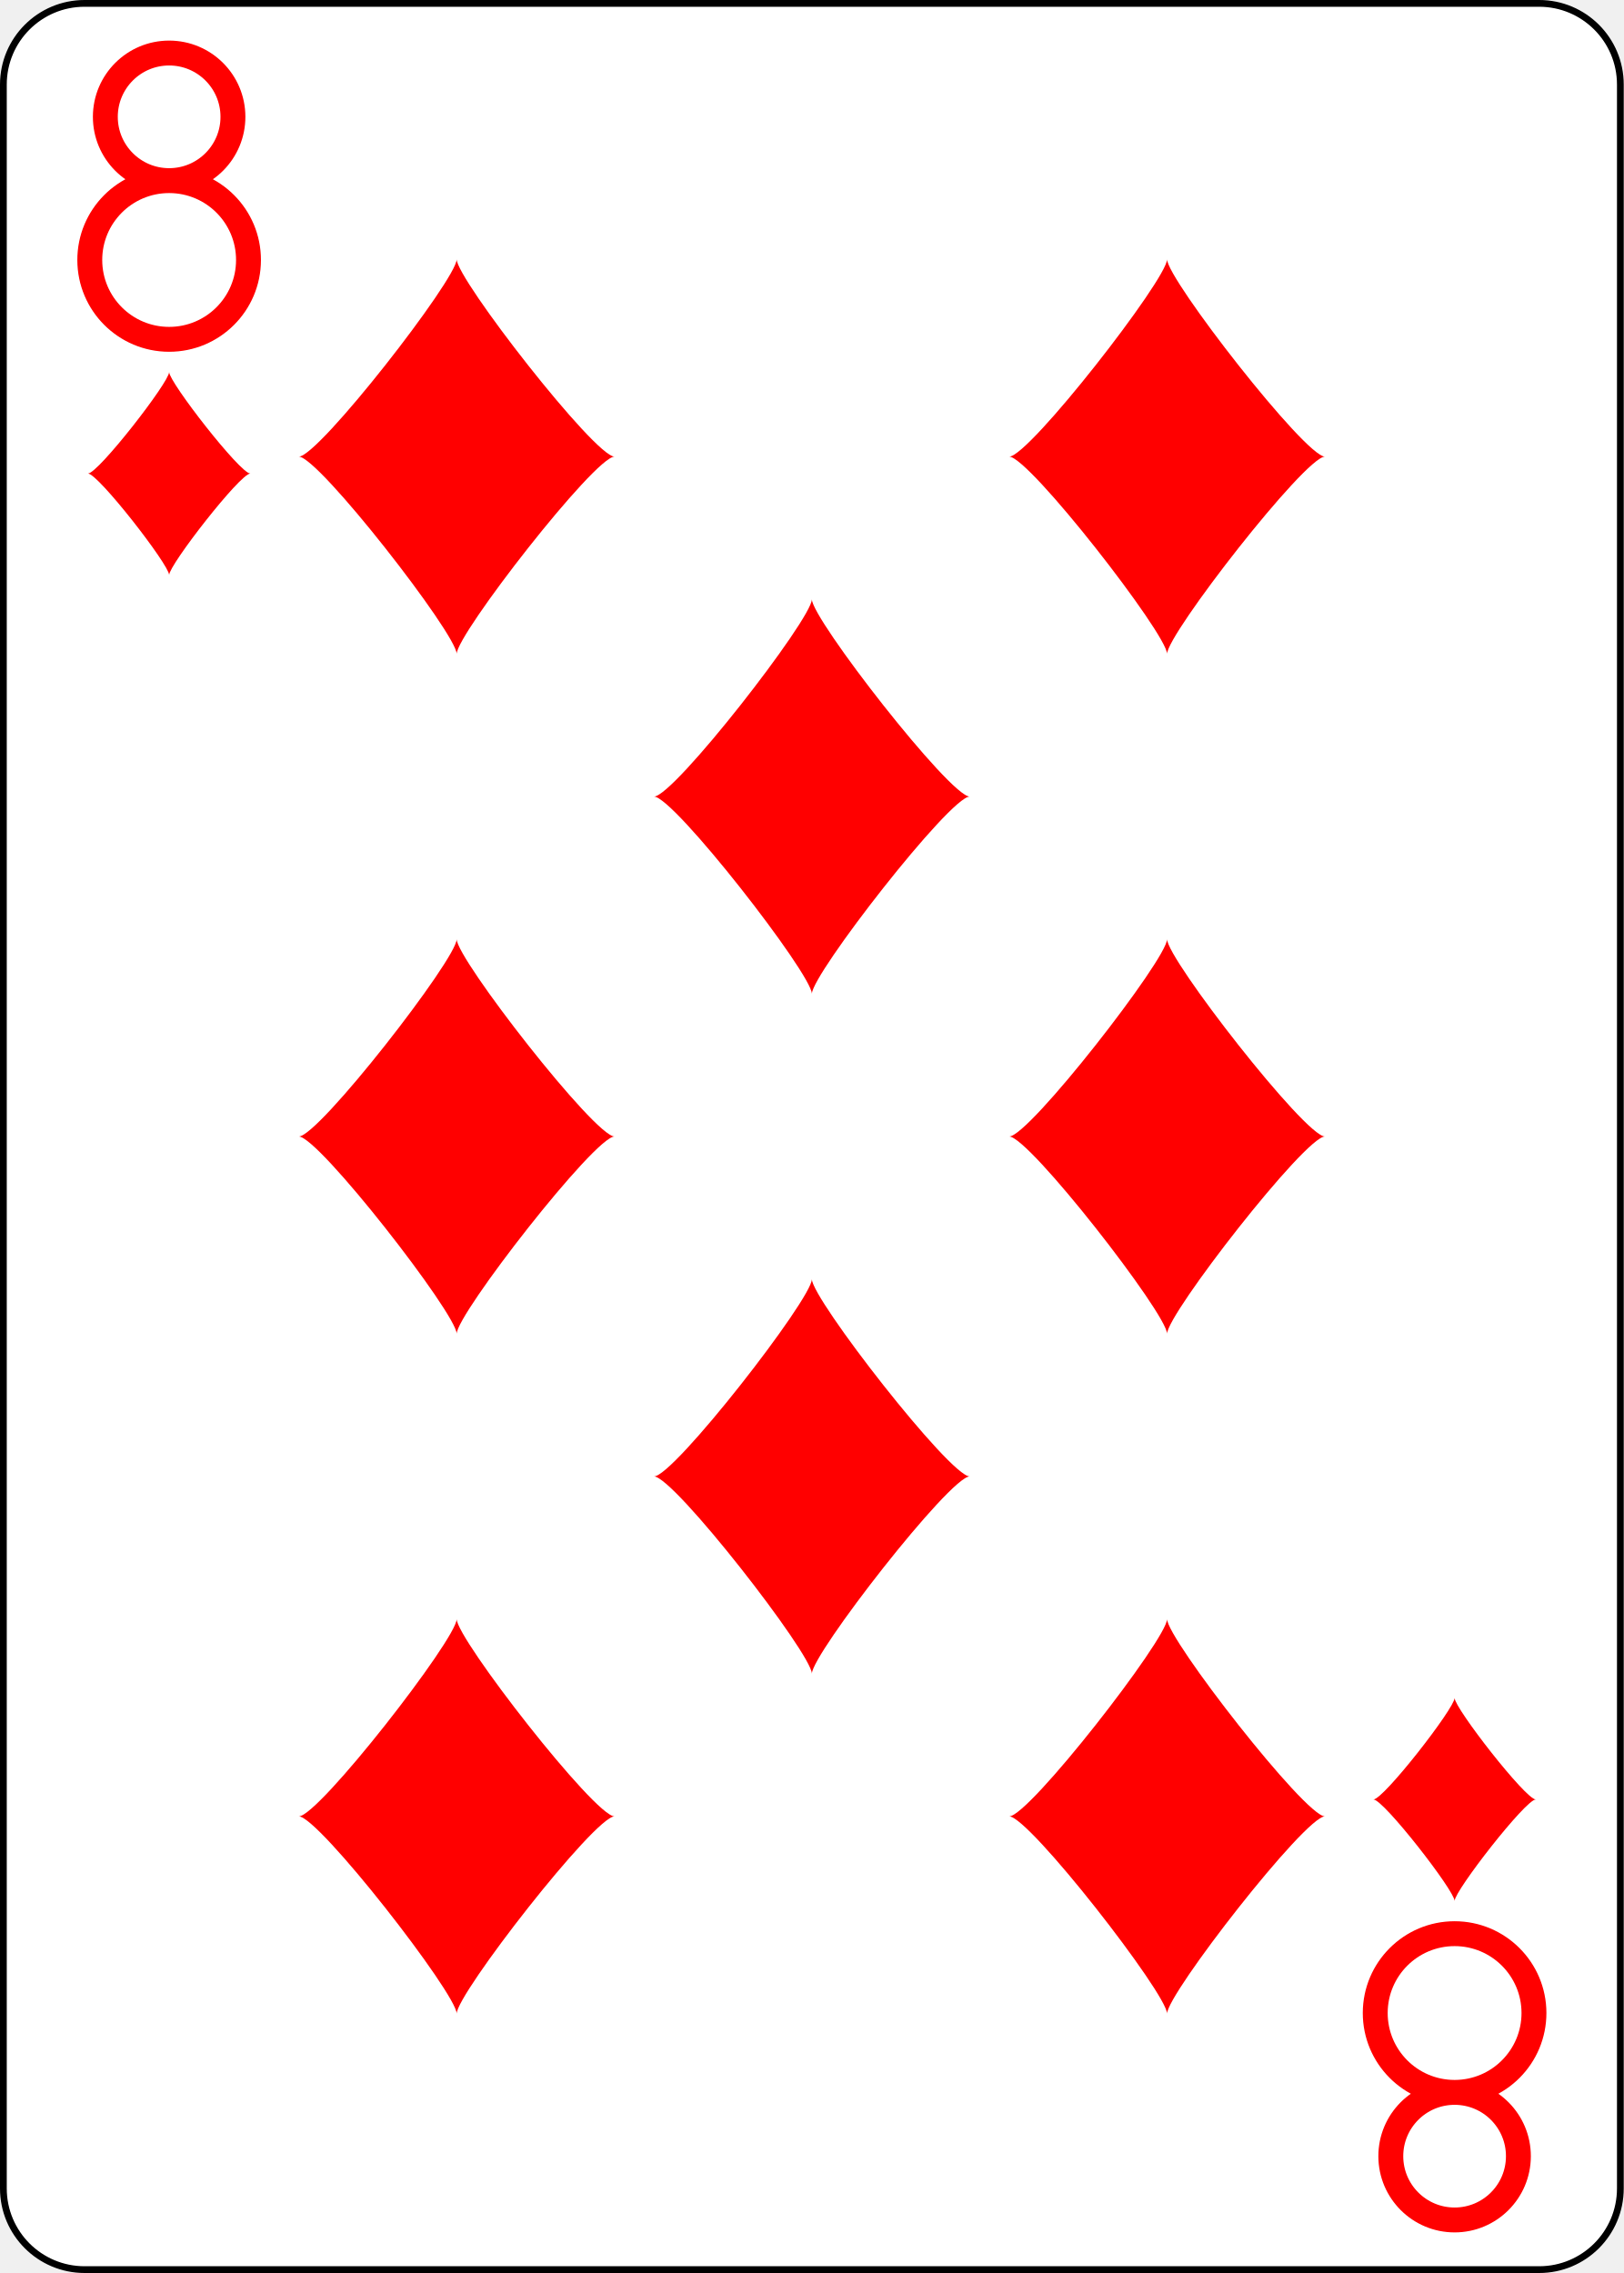
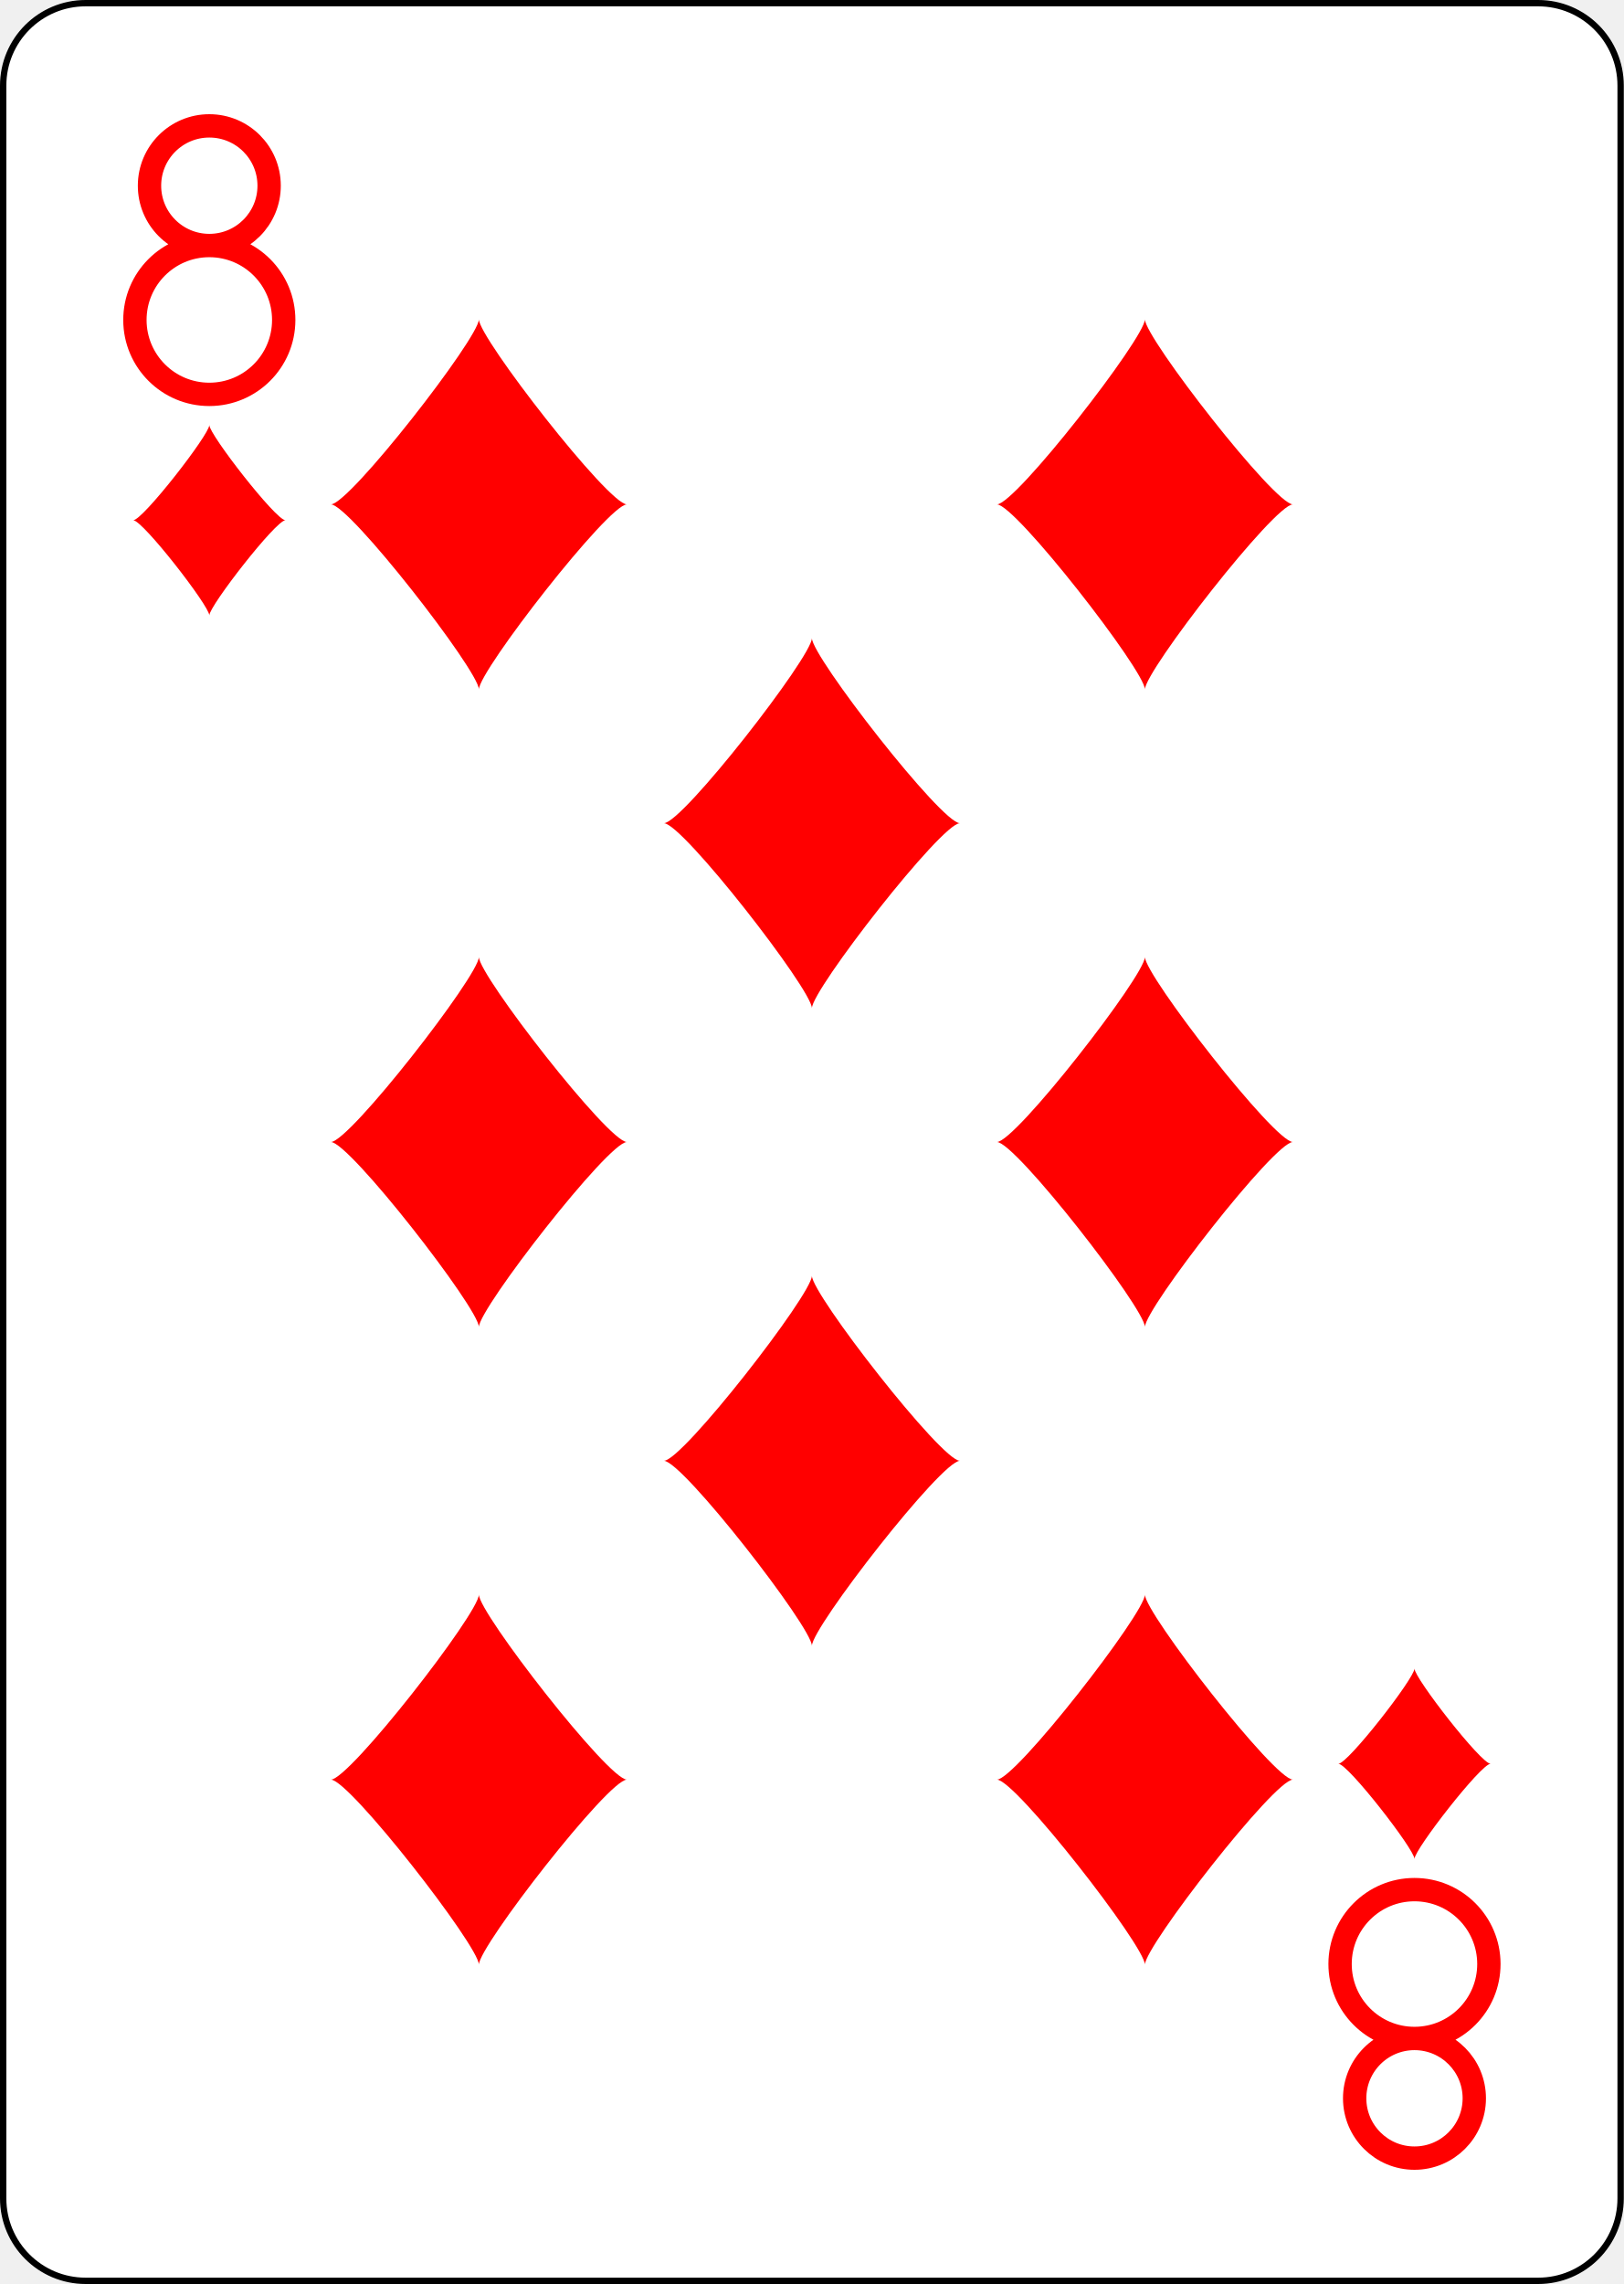
- <svg xmlns="http://www.w3.org/2000/svg" xmlns:xlink="http://www.w3.org/1999/xlink" height="336" preserveAspectRatio="none" viewBox="-120 -168 240 336" width="240">
+ <svg xmlns="http://www.w3.org/2000/svg" xmlns:xlink="http://www.w3.org/1999/xlink" height="360" preserveAspectRatio="none" viewBox="-128 -180 256 360" width="256">
  <defs>
    <symbol id="D-8_svg__b" viewBox="-600 -600 1200 1200" preserveAspectRatio="xMinYMid">
      <path d="M-400 0C-350 0 0-450 0-500 0-450 350 0 400 0 350 0 0 450 0 500 0 450-350 0-400 0Z" fill="red" />
    </symbol>
    <symbol id="D-8_svg__a" viewBox="-500 -500 1000 1000" preserveAspectRatio="xMinYMid">
      <path d="M-1-50a205 205 0 1 1 2 0h-2a255 255 0 1 0 2 0Z" stroke="red" stroke-width="80" stroke-linecap="square" stroke-miterlimit="1.5" fill="none" />
    </symbol>
  </defs>
-   <rect width="239" height="335" x="-119.5" y="-167.5" rx="12" ry="12" fill="#fff" stroke="#000" />
+   <rect width="255" height="359" x="-127.5" y="-179.5" rx="13" ry="13" fill="#fff" stroke="#000" />
  <use xlink:href="#D-8_svg__a" height="46" width="46" x="-118" y="-162" />
  <use xlink:href="#D-8_svg__b" height="36" width="36" x="-113" y="-116" />
  <use xlink:href="#D-8_svg__b" height="70" width="70" x="-87.501" y="-135.501" />
  <use xlink:href="#D-8_svg__b" height="70" width="70" x="17.501" y="-135.501" />
  <use xlink:href="#D-8_svg__b" height="70" width="70" x="-35" y="-85.25" />
  <use xlink:href="#D-8_svg__b" height="70" width="70" x="-87.501" y="-35" />
  <use xlink:href="#D-8_svg__b" height="70" width="70" x="17.501" y="-35" />
  <g transform="rotate(180)">
    <use xlink:href="#D-8_svg__a" height="46" width="46" x="-118" y="-162" />
    <use xlink:href="#D-8_svg__b" height="36" width="36" x="-113" y="-116" />
    <use xlink:href="#D-8_svg__b" height="70" width="70" x="-87.501" y="-135.501" />
    <use xlink:href="#D-8_svg__b" height="70" width="70" x="17.501" y="-135.501" />
    <use xlink:href="#D-8_svg__b" height="70" width="70" x="-35" y="-85.25" />
  </g>
</svg>
